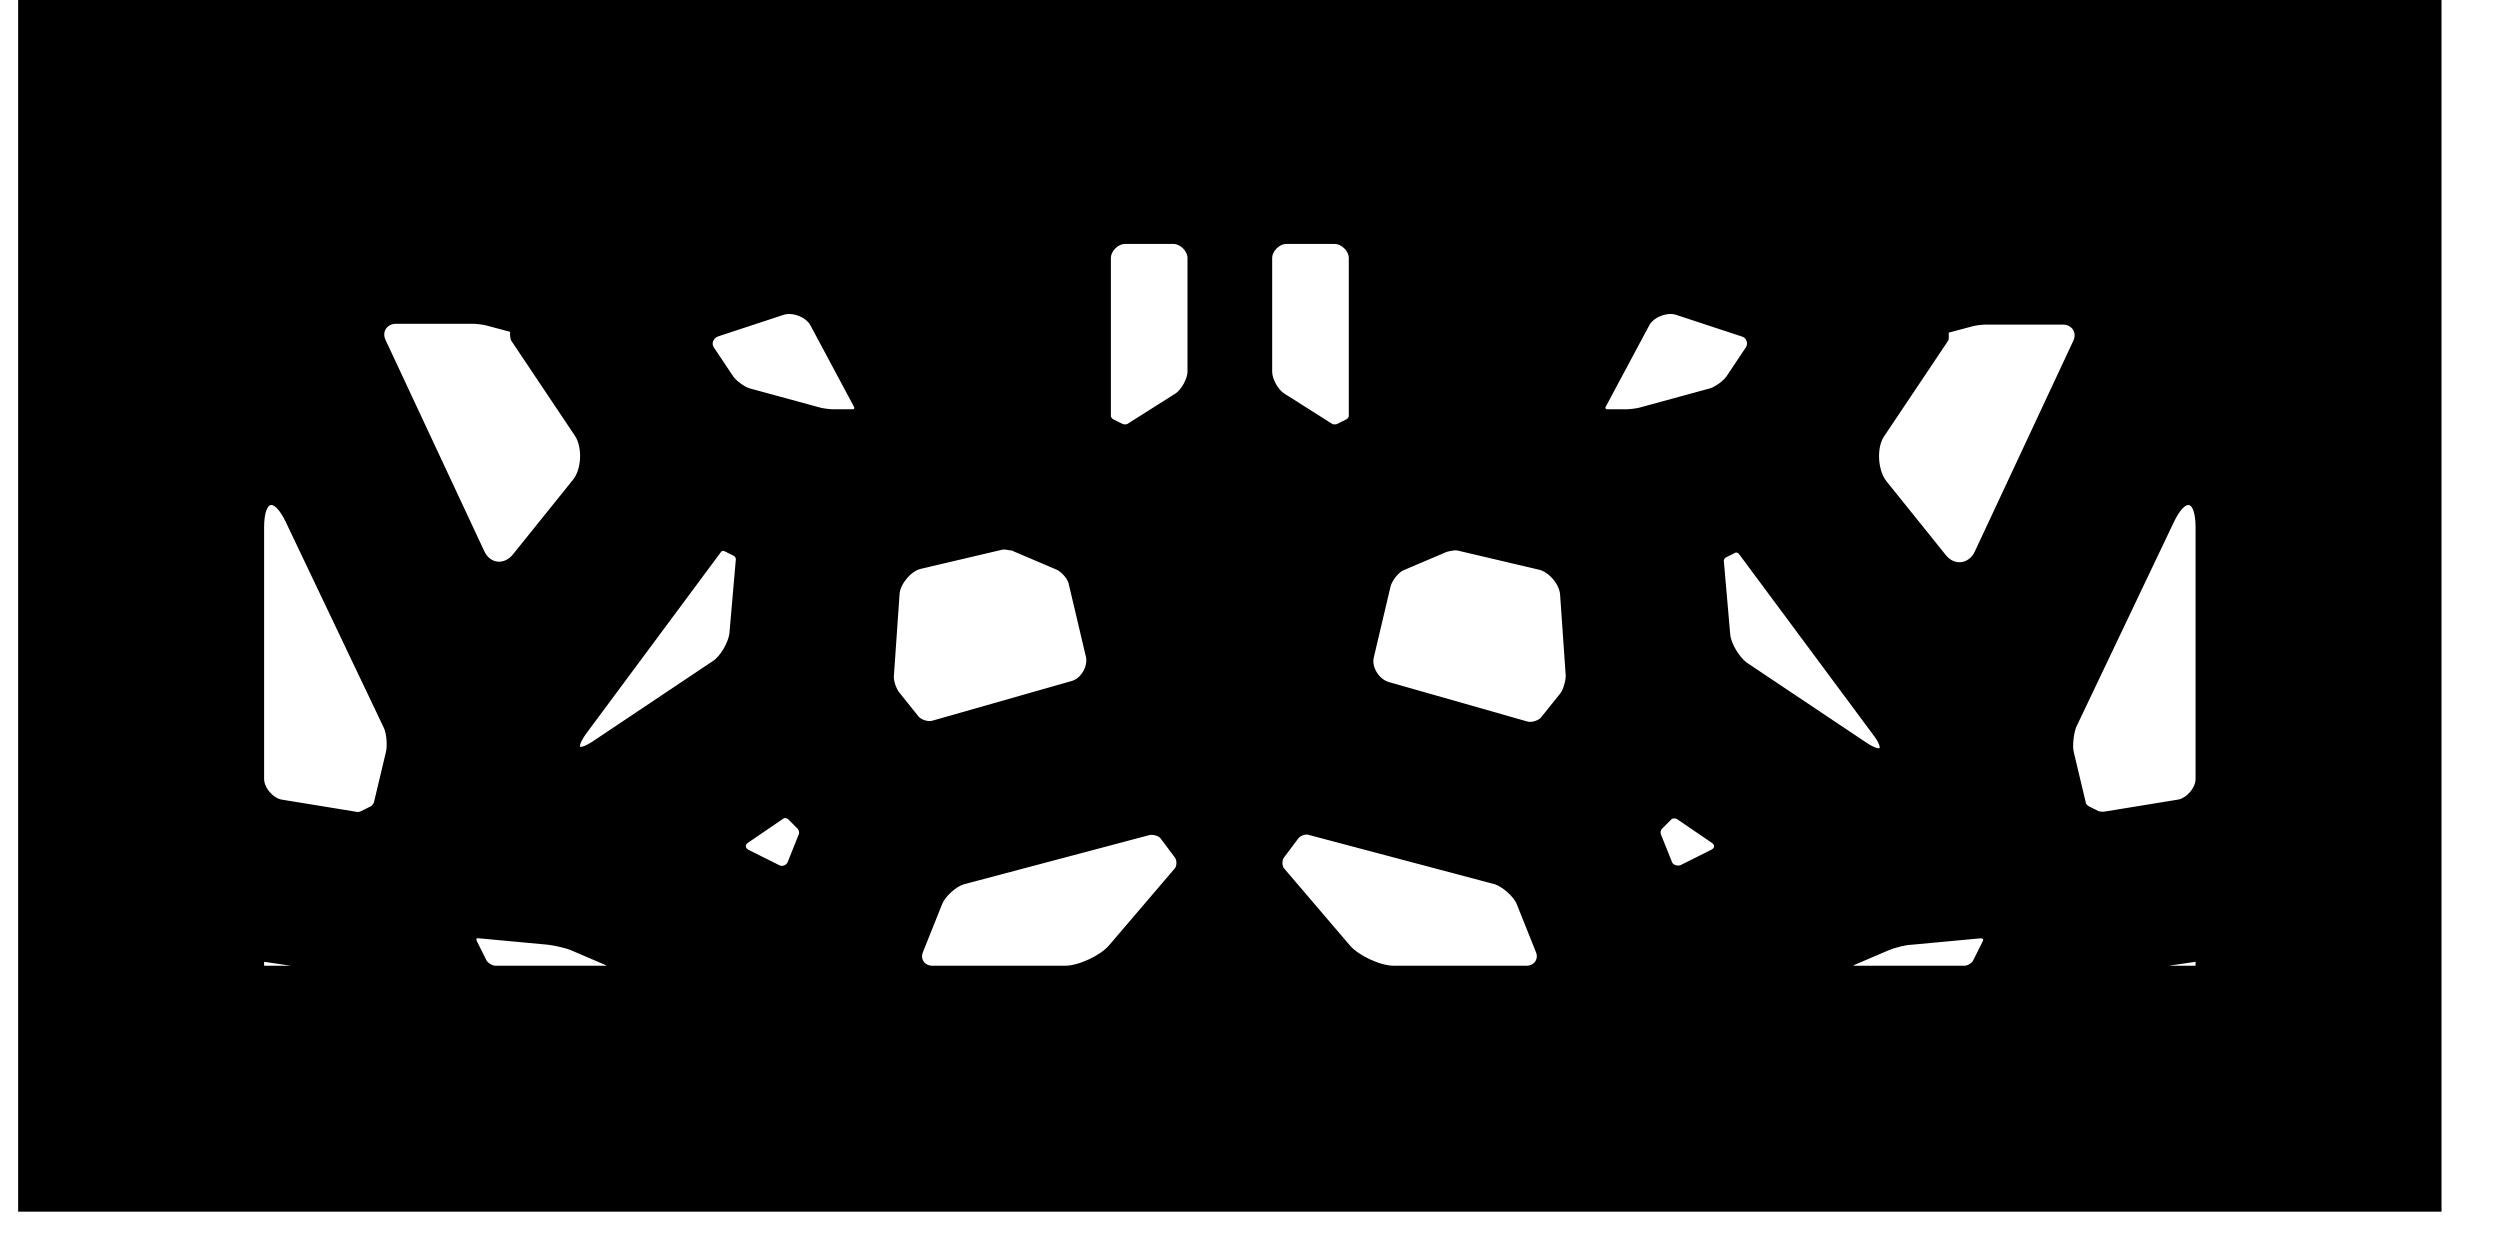
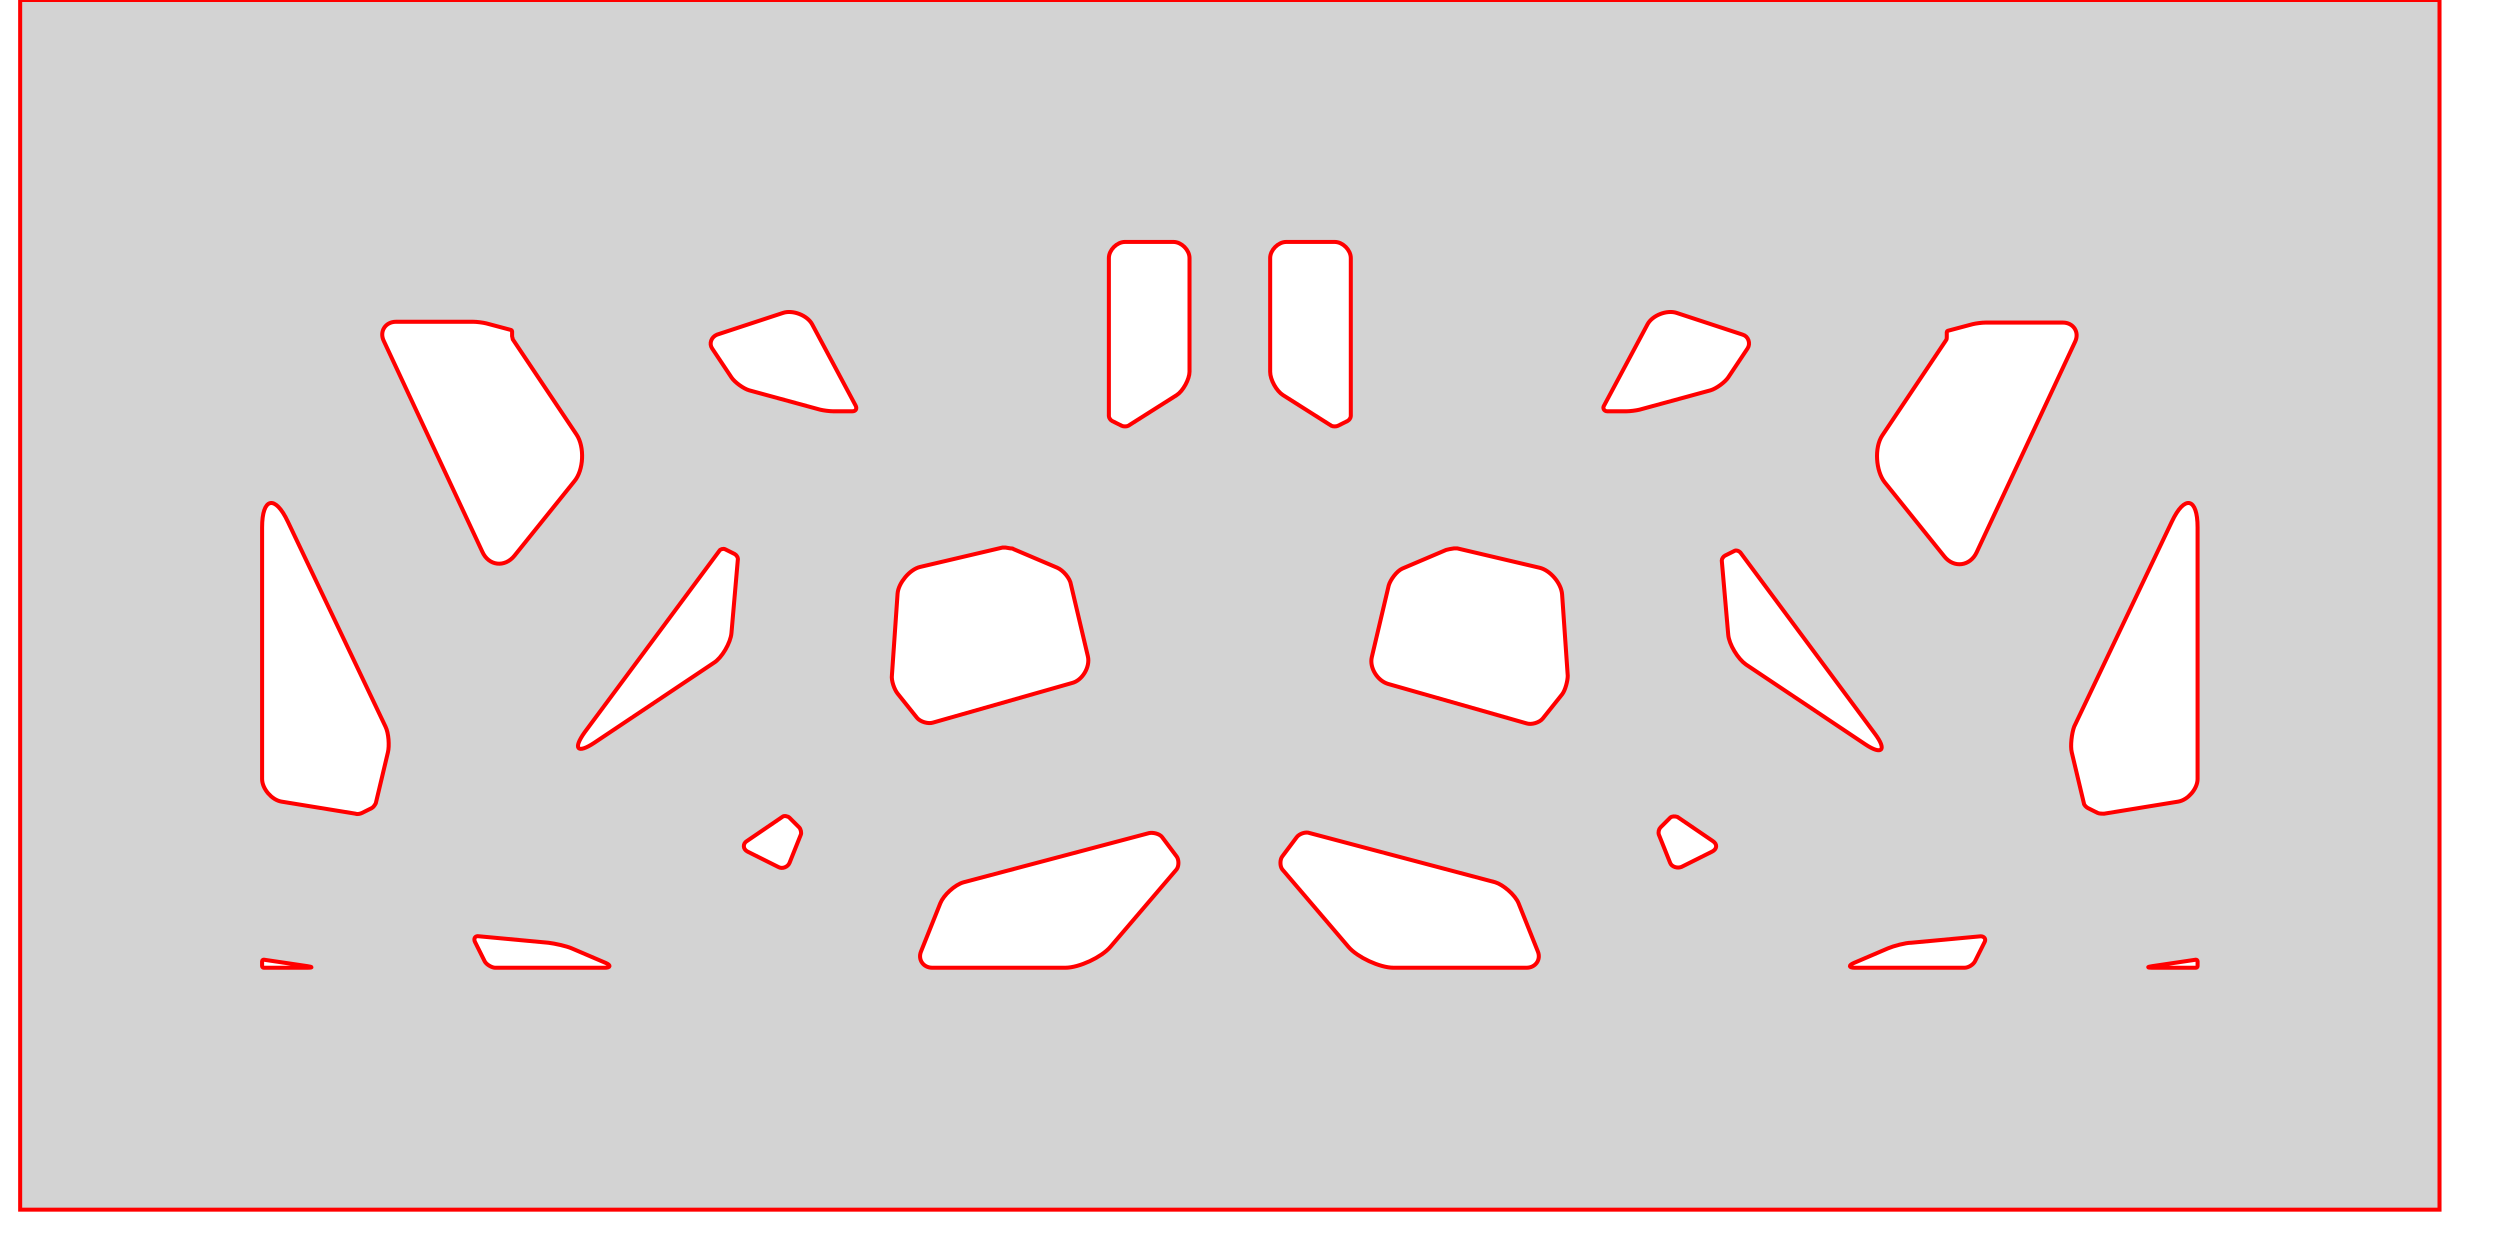
<svg xmlns="http://www.w3.org/2000/svg" version="1.1" width="3in" height="1.5in" viewBox="0 0 3.05 1.55">
  <g fill="none" fill-rule="none" stroke="none" stroke-width="none" stroke-linecap="butt" stroke-linejoin="miter" stroke-miterlimit="10" stroke-dasharray="" stroke-dashoffset="0" font-family="none" font-weight="none" font-size="none" text-anchor="none" style="mix-blend-mode: normal">
    <path d="M0.25,1.25l0,-1l2.5,0v1z" fill="none" fill-rule="nonzero" stroke="none" stroke-width="1" />
-     <path d="M0,1.5v-1.5h3v1.5zM1.829,1.094c0.01,0.003 0.025,0.016 0.029,0.026l0.024,0.06c0.004,0.01 -0.003,0.02 -0.014,0.02h-0.165c-0.017,0 -0.045,-0.013 -0.056,-0.026l-0.082,-0.096c-0.003,-0.004 -0.003,-0.012 -0,-0.016l0.018,-0.024c0.003,-0.004 0.011,-0.007 0.016,-0.005zM2.7,0.966c0,0.012 -0.012,0.026 -0.024,0.028l-0.092,0.015c-0.002,0 -0.006,-0 -0.008,-0.001l-0.012,-0.006c-0.002,-0.001 -0.005,-0.004 -0.005,-0.006l-0.015,-0.063c-0.002,-0.008 -0,-0.024 0.003,-0.032l0.121,-0.254c0.016,-0.034 0.032,-0.03 0.032,0.007zM2.424,1.192c-0.002,0.004 -0.008,0.008 -0.013,0.008h-0.136c-0.008,0 -0.008,-0.003 -0.001,-0.006l0.042,-0.018c0.007,-0.003 0.022,-0.007 0.029,-0.007l0.086,-0.008c0.004,-0 0.007,0.003 0.005,0.007zM2.426,0.685c-0.008,0.017 -0.028,0.02 -0.04,0.005l-0.074,-0.092c-0.011,-0.014 -0.013,-0.043 -0.003,-0.058l0.079,-0.118c0.001,-0.001 0.001,-0.003 0.001,-0.004v-0.006c0,-0.001 0.001,-0.002 0.002,-0.002l0.03,-0.008c0.004,-0.001 0.012,-0.002 0.016,-0.002h0.096c0.013,0 0.021,0.012 0.015,0.024zM2.099,1.043c0.006,0.004 0.005,0.01 -0.001,0.013l-0.038,0.019c-0.005,0.002 -0.012,-0 -0.014,-0.005l-0.014,-0.035c-0.001,-0.003 -0,-0.007 0.002,-0.009l0.012,-0.012c0.002,-0.002 0.006,-0.002 0.009,-0.001zM2.7,1.198c0,0.001 -0.001,0.002 -0.002,0.002h-0.054c-0.007,0 -0.007,-0.001 -0,-0.002l0.054,-0.008c0.001,-0 0.002,0.001 0.002,0.002zM1.65,0.516c0,0.002 -0.002,0.005 -0.004,0.006l-0.012,0.006c-0.002,0.001 -0.006,0.001 -0.008,-0l-0.06,-0.038c-0.008,-0.005 -0.016,-0.019 -0.016,-0.029v-0.141c0,-0.01 0.01,-0.02 0.02,-0.02h0.06c0.01,0 0.02,0.01 0.02,0.02zM2.136,0.415c0.007,0.002 0.01,0.011 0.006,0.017l-0.024,0.036c-0.004,0.006 -0.015,0.014 -0.022,0.016l-0.088,0.024c-0.004,0.001 -0.012,0.002 -0.016,0.002h-0.024c-0.004,0 -0.006,-0.004 -0.004,-0.007l0.054,-0.101c0.006,-0.011 0.024,-0.018 0.036,-0.014zM2.3,0.91c0.015,0.02 0.009,0.027 -0.012,0.013l-0.148,-0.099c-0.01,-0.007 -0.021,-0.025 -0.022,-0.037l-0.008,-0.092c-0,-0.002 0.002,-0.005 0.004,-0.006l0.012,-0.006c0.002,-0.001 0.005,-0 0.007,0.002zM1.778,0.68c0.001,0 0.003,0 0.004,0l0.102,0.024c0.013,0.003 0.027,0.019 0.028,0.033l0.007,0.101c0,0.006 -0.003,0.018 -0.007,0.023l-0.024,0.03c-0.004,0.005 -0.014,0.008 -0.02,0.006l-0.172,-0.049c-0.013,-0.004 -0.023,-0.02 -0.02,-0.033l0.021,-0.089c0.002,-0.007 0.01,-0.018 0.017,-0.021l0.054,-0.023c0.001,-0 0.003,-0.001 0.004,-0.001zM1.4,1.033c0.005,-0.001 0.013,0.001 0.016,0.005l0.018,0.024c0.003,0.004 0.003,0.012 -0,0.016l-0.082,0.096c-0.011,0.013 -0.039,0.026 -0.056,0.026h-0.165c-0.011,0 -0.018,-0.01 -0.014,-0.02l0.024,-0.06c0.004,-0.01 0.018,-0.023 0.029,-0.026zM0.3,0.654c0,-0.037 0.016,-0.041 0.032,-0.007l0.121,0.254c0.004,0.008 0.005,0.024 0.003,0.032l-0.015,0.063c-0.001,0.002 -0.003,0.005 -0.005,0.006l-0.012,0.006c-0.002,0.001 -0.006,0.002 -0.008,0.001l-0.092,-0.015c-0.012,-0.002 -0.024,-0.016 -0.024,-0.028zM0.564,1.168c-0.002,-0.004 0,-0.008 0.005,-0.007l0.086,0.008c0.008,0.001 0.022,0.004 0.029,0.007l0.042,0.018c0.007,0.003 0.006,0.006 -0.001,0.006h-0.136c-0.004,0 -0.011,-0.004 -0.013,-0.008zM0.451,0.423c-0.006,-0.012 0.002,-0.024 0.015,-0.024h0.096c0.004,0 0.012,0.001 0.016,0.002l0.03,0.008c0.001,0 0.002,0.001 0.002,0.002v0.006c0,0.001 0.001,0.003 0.001,0.004l0.079,0.118c0.01,0.015 0.009,0.044 -0.003,0.058l-0.074,0.092c-0.012,0.015 -0.032,0.013 -0.04,-0.005zM0.945,1.013c0.002,-0.002 0.007,-0.001 0.009,0.001l0.012,0.012c0.002,0.002 0.003,0.007 0.002,0.009l-0.014,0.035c-0.002,0.005 -0.009,0.008 -0.014,0.005l-0.038,-0.019c-0.006,-0.003 -0.006,-0.01 -0.001,-0.013zM0.3,1.192c0,-0.001 0.001,-0.002 0.002,-0.002l0.054,0.008c0.007,0.001 0.007,0.002 -0,0.002h-0.054c-0.001,0 -0.002,-0.001 -0.002,-0.002zM1.35,0.32c0,-0.01 0.01,-0.02 0.02,-0.02h0.06c0.01,0 0.02,0.01 0.02,0.02v0.141c0,0.009 -0.008,0.024 -0.016,0.029l-0.06,0.038c-0.002,0.001 -0.006,0.001 -0.008,0l-0.012,-0.006c-0.002,-0.001 -0.004,-0.004 -0.004,-0.006zM0.946,0.388c0.012,-0.004 0.03,0.003 0.036,0.014l0.054,0.101c0.002,0.004 -0,0.007 -0.004,0.007h-0.024c-0.004,0 -0.012,-0.001 -0.016,-0.002l-0.088,-0.024c-0.007,-0.002 -0.018,-0.01 -0.022,-0.016l-0.024,-0.036c-0.004,-0.006 -0.001,-0.014 0.006,-0.017zM0.867,0.683c0.001,-0.002 0.005,-0.003 0.007,-0.002l0.012,0.006c0.002,0.001 0.004,0.004 0.004,0.006l-0.008,0.092c-0.001,0.012 -0.012,0.031 -0.022,0.037l-0.148,0.099c-0.021,0.014 -0.027,0.008 -0.012,-0.013zM1.228,0.68c0.001,0 0.003,0 0.004,0.001l0.054,0.023c0.007,0.003 0.016,0.013 0.017,0.021l0.021,0.089c0.003,0.013 -0.007,0.03 -0.02,0.033l-0.172,0.049c-0.006,0.002 -0.016,-0.001 -0.02,-0.006l-0.024,-0.03c-0.004,-0.005 -0.008,-0.016 -0.007,-0.023l0.007,-0.101c0.001,-0.013 0.015,-0.03 0.028,-0.033l0.102,-0.024c0.001,-0 0.003,-0 0.004,-0z" fill="#000000" fill-rule="evenodd" stroke="#000000" stroke-width="0.005" />
+     <path d="M0,1.5v-1.5h3v1.5zM1.829,1.094c0.01,0.003 0.025,0.016 0.029,0.026l0.024,0.06c0.004,0.01 -0.003,0.02 -0.014,0.02h-0.165c-0.017,0 -0.045,-0.013 -0.056,-0.026l-0.082,-0.096c-0.003,-0.004 -0.003,-0.012 -0,-0.016l0.018,-0.024c0.003,-0.004 0.011,-0.007 0.016,-0.005zM2.7,0.966c0,0.012 -0.012,0.026 -0.024,0.028l-0.092,0.015c-0.002,0 -0.006,-0 -0.008,-0.001l-0.012,-0.006c-0.002,-0.001 -0.005,-0.004 -0.005,-0.006l-0.015,-0.063c-0.002,-0.008 -0,-0.024 0.003,-0.032l0.121,-0.254c0.016,-0.034 0.032,-0.03 0.032,0.007zM2.424,1.192c-0.002,0.004 -0.008,0.008 -0.013,0.008h-0.136c-0.008,0 -0.008,-0.003 -0.001,-0.006l0.042,-0.018c0.007,-0.003 0.022,-0.007 0.029,-0.007l0.086,-0.008c0.004,-0 0.007,0.003 0.005,0.007zM2.426,0.685c-0.008,0.017 -0.028,0.02 -0.04,0.005l-0.074,-0.092c-0.011,-0.014 -0.013,-0.043 -0.003,-0.058l0.079,-0.118c0.001,-0.001 0.001,-0.003 0.001,-0.004v-0.006c0,-0.001 0.001,-0.002 0.002,-0.002l0.03,-0.008c0.004,-0.001 0.012,-0.002 0.016,-0.002h0.096c0.013,0 0.021,0.012 0.015,0.024zM2.099,1.043c0.006,0.004 0.005,0.01 -0.001,0.013l-0.038,0.019c-0.005,0.002 -0.012,-0 -0.014,-0.005l-0.014,-0.035c-0.001,-0.003 -0,-0.007 0.002,-0.009l0.012,-0.012c0.002,-0.002 0.006,-0.002 0.009,-0.001zM2.7,1.198c0,0.001 -0.001,0.002 -0.002,0.002h-0.054c-0.007,0 -0.007,-0.001 -0,-0.002l0.054,-0.008c0.001,-0 0.002,0.001 0.002,0.002zM1.65,0.516c0,0.002 -0.002,0.005 -0.004,0.006l-0.012,0.006c-0.002,0.001 -0.006,0.001 -0.008,-0l-0.06,-0.038c-0.008,-0.005 -0.016,-0.019 -0.016,-0.029v-0.141c0,-0.01 0.01,-0.02 0.02,-0.02h0.06c0.01,0 0.02,0.01 0.02,0.02zM2.136,0.415c0.007,0.002 0.01,0.011 0.006,0.017l-0.024,0.036c-0.004,0.006 -0.015,0.014 -0.022,0.016l-0.088,0.024c-0.004,0.001 -0.012,0.002 -0.016,0.002h-0.024c-0.004,0 -0.006,-0.004 -0.004,-0.007l0.054,-0.101c0.006,-0.011 0.024,-0.018 0.036,-0.014zM2.3,0.91c0.015,0.02 0.009,0.027 -0.012,0.013l-0.148,-0.099c-0.01,-0.007 -0.021,-0.025 -0.022,-0.037l-0.008,-0.092c-0,-0.002 0.002,-0.005 0.004,-0.006l0.012,-0.006c0.002,-0.001 0.005,-0 0.007,0.002zM1.778,0.68c0.001,0 0.003,0 0.004,0l0.102,0.024c0.013,0.003 0.027,0.019 0.028,0.033l0.007,0.101c0,0.006 -0.003,0.018 -0.007,0.023l-0.024,0.03c-0.004,0.005 -0.014,0.008 -0.02,0.006l-0.172,-0.049c-0.013,-0.004 -0.023,-0.02 -0.02,-0.033l0.021,-0.089c0.002,-0.007 0.01,-0.018 0.017,-0.021l0.054,-0.023c0.001,-0 0.003,-0.001 0.004,-0.001zM1.4,1.033c0.005,-0.001 0.013,0.001 0.016,0.005l0.018,0.024c0.003,0.004 0.003,0.012 -0,0.016l-0.082,0.096c-0.011,0.013 -0.039,0.026 -0.056,0.026h-0.165c-0.011,0 -0.018,-0.01 -0.014,-0.02l0.024,-0.06c0.004,-0.01 0.018,-0.023 0.029,-0.026zM0.3,0.654c0,-0.037 0.016,-0.041 0.032,-0.007l0.121,0.254c0.004,0.008 0.005,0.024 0.003,0.032l-0.015,0.063c-0.001,0.002 -0.003,0.005 -0.005,0.006l-0.012,0.006c-0.002,0.001 -0.006,0.002 -0.008,0.001l-0.092,-0.015c-0.012,-0.002 -0.024,-0.016 -0.024,-0.028zM0.564,1.168c-0.002,-0.004 0,-0.008 0.005,-0.007l0.086,0.008c0.008,0.001 0.022,0.004 0.029,0.007l0.042,0.018c0.007,0.003 0.006,0.006 -0.001,0.006h-0.136c-0.004,0 -0.011,-0.004 -0.013,-0.008zM0.451,0.423c-0.006,-0.012 0.002,-0.024 0.015,-0.024h0.096c0.004,0 0.012,0.001 0.016,0.002l0.03,0.008c0.001,0 0.002,0.001 0.002,0.002v0.006c0,0.001 0.001,0.003 0.001,0.004l0.079,0.118c0.01,0.015 0.009,0.044 -0.003,0.058l-0.074,0.092c-0.012,0.015 -0.032,0.013 -0.04,-0.005zM0.945,1.013c0.002,-0.002 0.007,-0.001 0.009,0.001l0.012,0.012c0.002,0.002 0.003,0.007 0.002,0.009l-0.014,0.035c-0.002,0.005 -0.009,0.008 -0.014,0.005l-0.038,-0.019c-0.006,-0.003 -0.006,-0.01 -0.001,-0.013zM0.3,1.192c0,-0.001 0.001,-0.002 0.002,-0.002l0.054,0.008c0.007,0.001 0.007,0.002 -0,0.002h-0.054c-0.001,0 -0.002,-0.001 -0.002,-0.002zM1.35,0.32c0,-0.01 0.01,-0.02 0.02,-0.02h0.06c0.01,0 0.02,0.01 0.02,0.02v0.141c0,0.009 -0.008,0.024 -0.016,0.029l-0.06,0.038c-0.002,0.001 -0.006,0.001 -0.008,0l-0.012,-0.006c-0.002,-0.001 -0.004,-0.004 -0.004,-0.006zM0.946,0.388c0.012,-0.004 0.03,0.003 0.036,0.014l0.054,0.101c0.002,0.004 -0,0.007 -0.004,0.007h-0.024c-0.004,0 -0.012,-0.001 -0.016,-0.002l-0.088,-0.024c-0.007,-0.002 -0.018,-0.01 -0.022,-0.016l-0.024,-0.036c-0.004,-0.006 -0.001,-0.014 0.006,-0.017zM0.867,0.683c0.001,-0.002 0.005,-0.003 0.007,-0.002l0.012,0.006c0.002,0.001 0.004,0.004 0.004,0.006l-0.008,0.092c-0.001,0.012 -0.012,0.031 -0.022,0.037l-0.148,0.099c-0.021,0.014 -0.027,0.008 -0.012,-0.013zM1.228,0.68c0.001,0 0.003,0 0.004,0.001l0.054,0.023c0.007,0.003 0.016,0.013 0.017,0.021l0.021,0.089c0.003,0.013 -0.007,0.03 -0.02,0.033l-0.172,0.049c-0.006,0.002 -0.016,-0.001 -0.02,-0.006l-0.024,-0.03c-0.004,-0.005 -0.008,-0.016 -0.007,-0.023l0.007,-0.101c0.001,-0.013 0.015,-0.03 0.028,-0.033l0.102,-0.024c0.001,-0 0.003,-0 0.004,-0z" fill="#d3d3d3" fill-rule="evenodd" stroke="#ff0000" stroke-width="0.005" />
  </g>
</svg>
